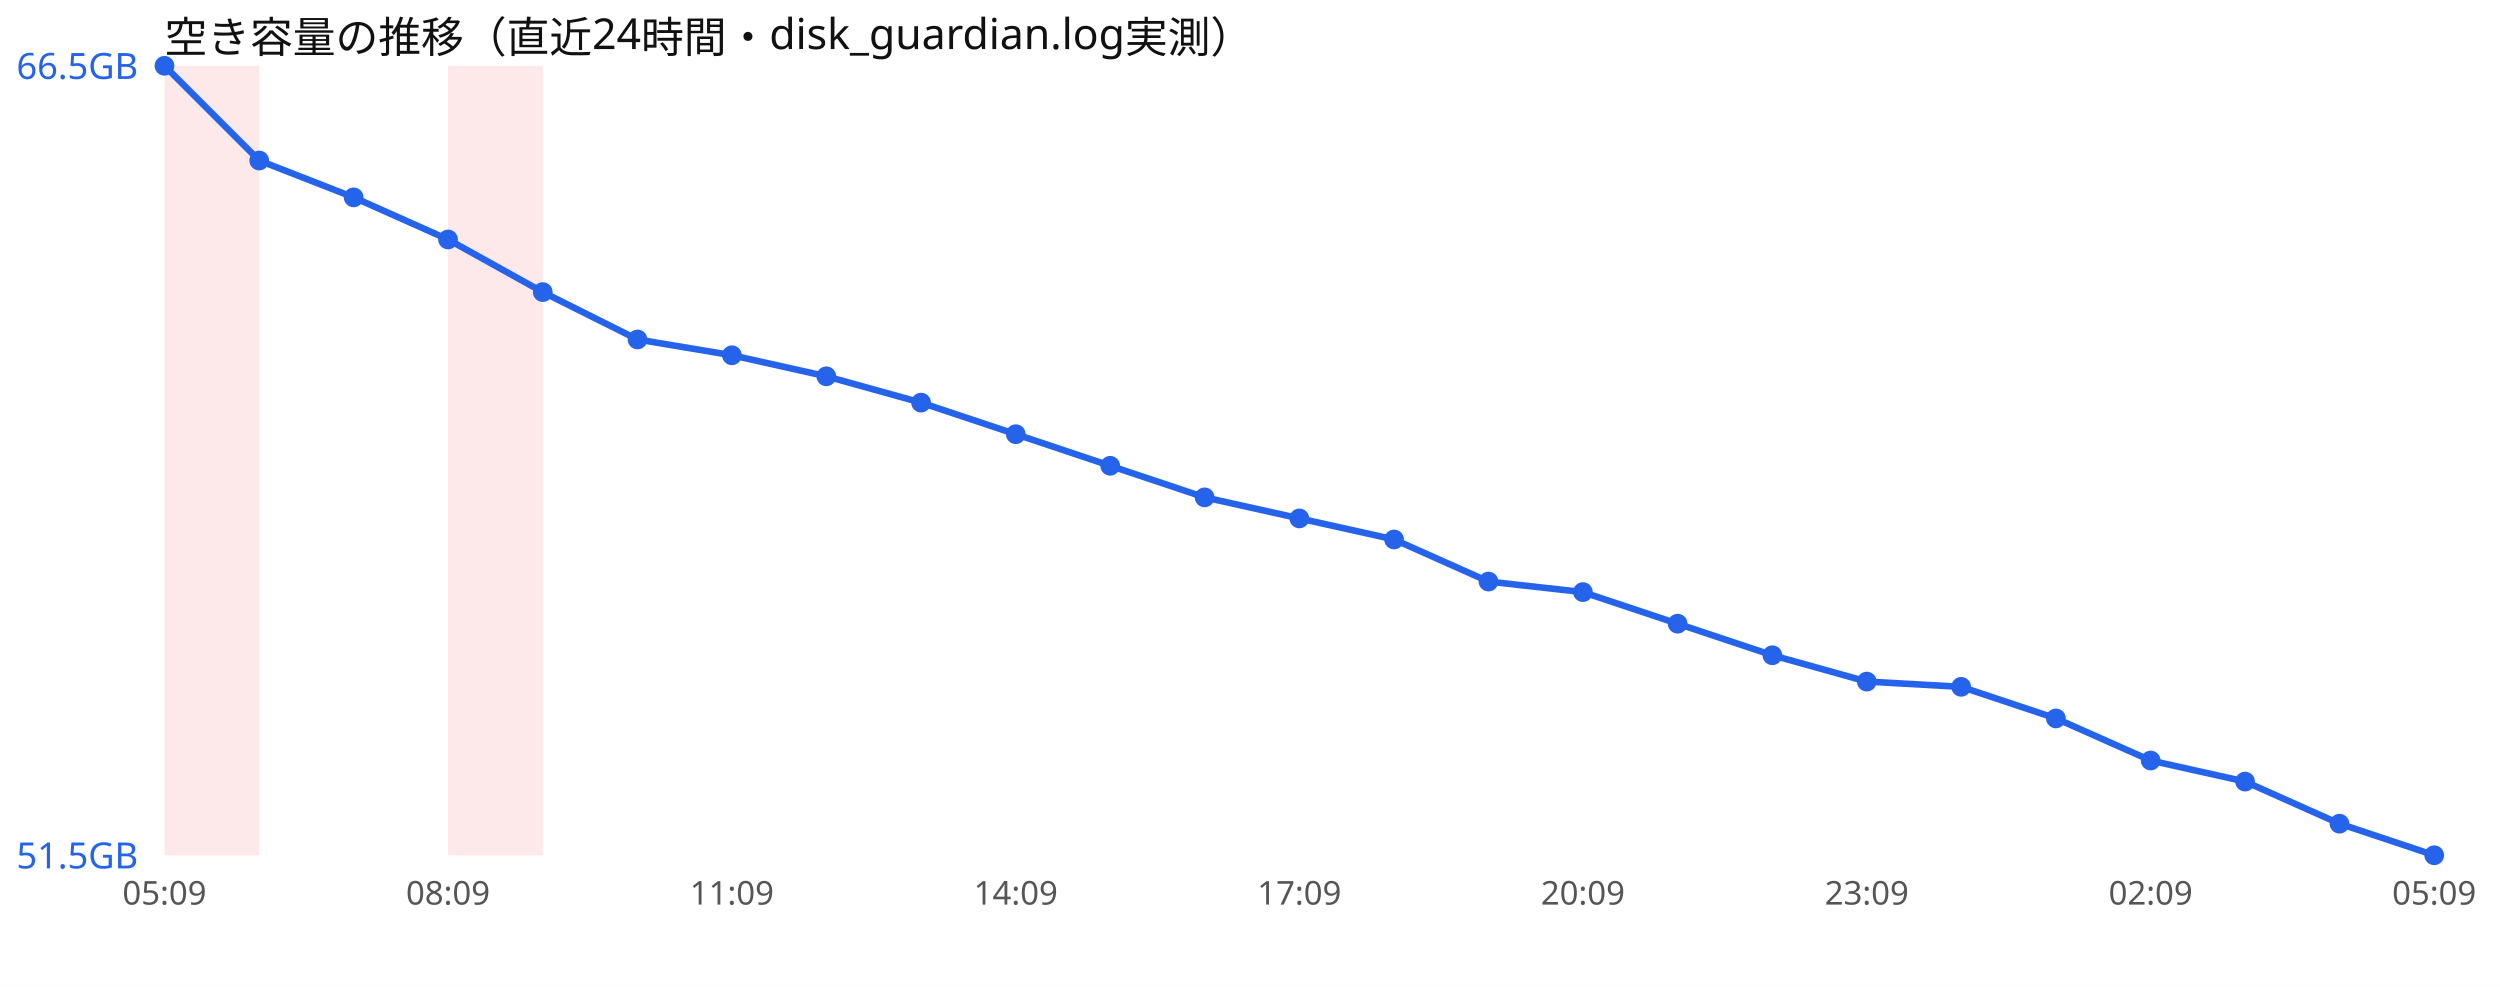
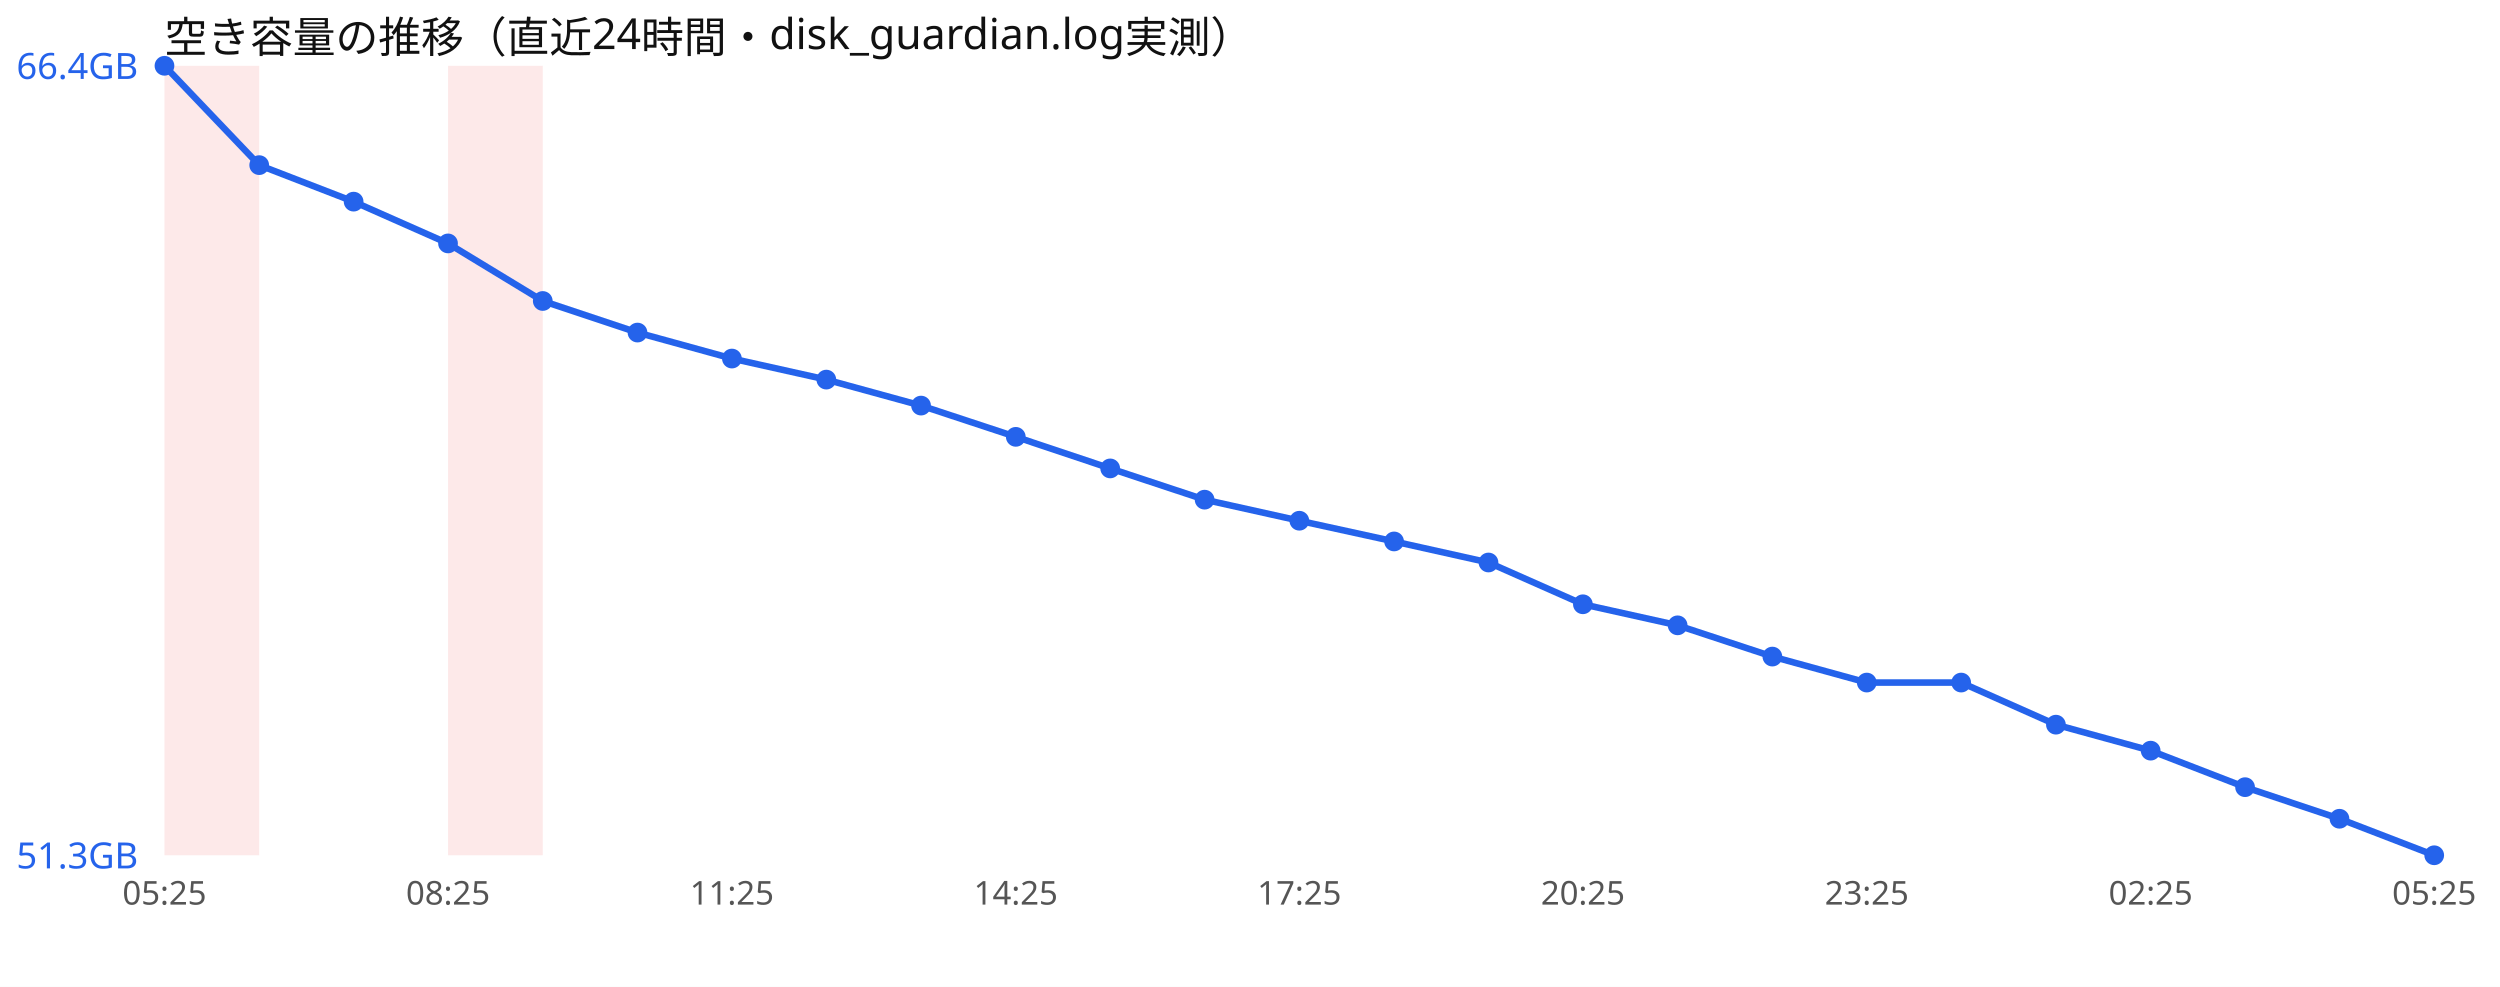
<svg xmlns="http://www.w3.org/2000/svg" width="760" height="300" viewBox="0 0 760 300" font-family="sans-serif">
  <rect width="760" height="300" fill="#ffffff" />
  <text x="50" y="16" font-size="13" fill="#111">空き容量の推移（直近24時間・disk_guardian.log実測）</text>
  <rect x="50.0" y="20" width="28.8" height="240" fill="#ef4444" opacity="0.12" />
  <rect x="136.2" y="20" width="28.8" height="240" fill="#ef4444" opacity="0.12" />
-   <polyline points="50.0,20.0 78.8,48.8 107.5,60.0 136.2,72.8 165.0,88.8 193.8,103.2 222.5,108.0 251.2,114.4 280.0,122.4 308.8,132.0 337.5,141.6 366.2,151.2 395.0,157.6 423.8,164.0 452.5,176.8 481.2,180.0 510.0,189.6 538.8,199.2 567.5,207.2 596.2,208.8 625.0,218.4 653.8,231.2 682.5,237.6 711.2,250.4 740.0,260.0" fill="none" stroke="#2563eb" stroke-width="2" />
+   <polyline points="50.0,20.0 78.8,50.2 107.5,61.3 136.2,74.0 165.0,91.5 193.8,101.1 222.5,109.0 251.2,115.4 280.0,123.3 308.8,132.8 337.5,142.4 366.2,151.9 395.0,158.3 423.8,164.6 452.5,171.0 481.2,183.7 510.0,190.1 538.8,199.6 567.5,207.5 596.2,207.5 625.0,220.3 653.8,228.2 682.5,239.3 711.2,248.9 740.0,260.0" fill="none" stroke="#2563eb" stroke-width="2" />
  <circle cx="50.0" cy="20.0" r="3" fill="#2563eb" />
-   <circle cx="78.8" cy="48.8" r="3" fill="#2563eb" />
-   <circle cx="107.5" cy="60.0" r="3" fill="#2563eb" />
-   <circle cx="136.2" cy="72.8" r="3" fill="#2563eb" />
-   <circle cx="165.0" cy="88.8" r="3" fill="#2563eb" />
-   <circle cx="193.8" cy="103.2" r="3" fill="#2563eb" />
-   <circle cx="222.5" cy="108.0" r="3" fill="#2563eb" />
-   <circle cx="251.2" cy="114.4" r="3" fill="#2563eb" />
-   <circle cx="280.0" cy="122.4" r="3" fill="#2563eb" />
-   <circle cx="308.8" cy="132.0" r="3" fill="#2563eb" />
-   <circle cx="337.5" cy="141.6" r="3" fill="#2563eb" />
-   <circle cx="366.2" cy="151.2" r="3" fill="#2563eb" />
-   <circle cx="395.0" cy="157.6" r="3" fill="#2563eb" />
-   <circle cx="423.8" cy="164.0" r="3" fill="#2563eb" />
-   <circle cx="452.5" cy="176.8" r="3" fill="#2563eb" />
-   <circle cx="481.2" cy="180.0" r="3" fill="#2563eb" />
-   <circle cx="510.0" cy="189.6" r="3" fill="#2563eb" />
-   <circle cx="538.8" cy="199.2" r="3" fill="#2563eb" />
-   <circle cx="567.5" cy="207.2" r="3" fill="#2563eb" />
-   <circle cx="596.2" cy="208.8" r="3" fill="#2563eb" />
-   <circle cx="625.0" cy="218.4" r="3" fill="#2563eb" />
-   <circle cx="653.8" cy="231.2" r="3" fill="#2563eb" />
-   <circle cx="682.5" cy="237.6" r="3" fill="#2563eb" />
-   <circle cx="711.2" cy="250.4" r="3" fill="#2563eb" />
+   <circle cx="78.8" cy="50.2" r="3" fill="#2563eb" />
+   <circle cx="107.5" cy="61.3" r="3" fill="#2563eb" />
+   <circle cx="136.2" cy="74.0" r="3" fill="#2563eb" />
+   <circle cx="165.0" cy="91.5" r="3" fill="#2563eb" />
+   <circle cx="193.8" cy="101.1" r="3" fill="#2563eb" />
+   <circle cx="222.5" cy="109.0" r="3" fill="#2563eb" />
+   <circle cx="251.2" cy="115.4" r="3" fill="#2563eb" />
+   <circle cx="280.0" cy="123.3" r="3" fill="#2563eb" />
+   <circle cx="308.8" cy="132.8" r="3" fill="#2563eb" />
+   <circle cx="337.5" cy="142.4" r="3" fill="#2563eb" />
+   <circle cx="366.2" cy="151.9" r="3" fill="#2563eb" />
+   <circle cx="395.0" cy="158.3" r="3" fill="#2563eb" />
+   <circle cx="423.8" cy="164.6" r="3" fill="#2563eb" />
+   <circle cx="452.5" cy="171.0" r="3" fill="#2563eb" />
+   <circle cx="481.2" cy="183.7" r="3" fill="#2563eb" />
+   <circle cx="510.0" cy="190.1" r="3" fill="#2563eb" />
+   <circle cx="538.8" cy="199.6" r="3" fill="#2563eb" />
+   <circle cx="567.5" cy="207.5" r="3" fill="#2563eb" />
+   <circle cx="596.2" cy="207.5" r="3" fill="#2563eb" />
+   <circle cx="625.0" cy="220.3" r="3" fill="#2563eb" />
+   <circle cx="653.8" cy="228.2" r="3" fill="#2563eb" />
+   <circle cx="682.5" cy="239.3" r="3" fill="#2563eb" />
+   <circle cx="711.2" cy="248.9" r="3" fill="#2563eb" />
  <circle cx="740.0" cy="260.0" r="3" fill="#2563eb" />
-   <text x="5" y="24.0" font-size="11" fill="#2563eb">66.5GB</text>
-   <text x="5" y="264.0" font-size="11" fill="#2563eb">51.5GB</text>
-   <text x="50.0" y="275" font-size="10" fill="#555" text-anchor="middle">05:09</text>
-   <text x="136.2" y="275" font-size="10" fill="#555" text-anchor="middle">08:09</text>
-   <text x="222.5" y="275" font-size="10" fill="#555" text-anchor="middle">11:09</text>
-   <text x="308.8" y="275" font-size="10" fill="#555" text-anchor="middle">14:09</text>
-   <text x="395.0" y="275" font-size="10" fill="#555" text-anchor="middle">17:09</text>
-   <text x="481.2" y="275" font-size="10" fill="#555" text-anchor="middle">20:09</text>
-   <text x="567.5" y="275" font-size="10" fill="#555" text-anchor="middle">23:09</text>
-   <text x="653.8" y="275" font-size="10" fill="#555" text-anchor="middle">02:09</text>
-   <text x="740.0" y="275" font-size="10" fill="#555" text-anchor="middle">05:09</text>
+   <text x="5" y="24.0" font-size="11" fill="#2563eb">66.4GB</text>
+   <text x="5" y="264.0" font-size="11" fill="#2563eb">51.3GB</text>
+   <text x="50.0" y="275" font-size="10" fill="#555" text-anchor="middle">05:25</text>
+   <text x="136.2" y="275" font-size="10" fill="#555" text-anchor="middle">08:25</text>
+   <text x="222.5" y="275" font-size="10" fill="#555" text-anchor="middle">11:25</text>
+   <text x="308.8" y="275" font-size="10" fill="#555" text-anchor="middle">14:25</text>
+   <text x="395.0" y="275" font-size="10" fill="#555" text-anchor="middle">17:25</text>
+   <text x="481.2" y="275" font-size="10" fill="#555" text-anchor="middle">20:25</text>
+   <text x="567.5" y="275" font-size="10" fill="#555" text-anchor="middle">23:25</text>
+   <text x="653.8" y="275" font-size="10" fill="#555" text-anchor="middle">02:25</text>
+   <text x="740.0" y="275" font-size="10" fill="#555" text-anchor="middle">05:25</text>
</svg>
